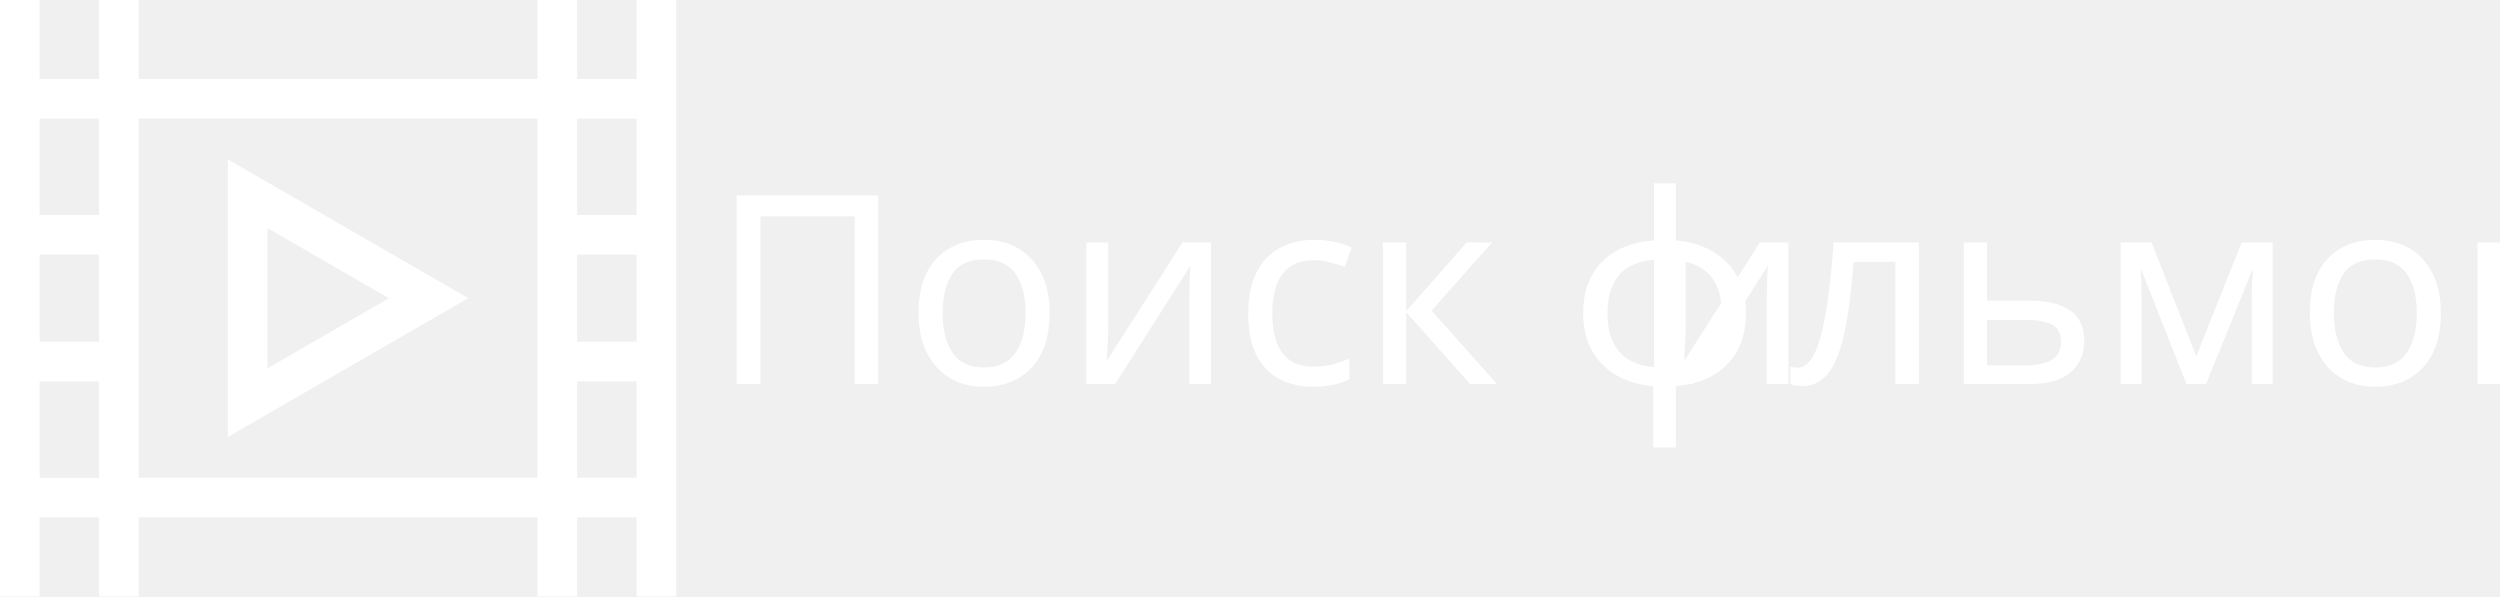
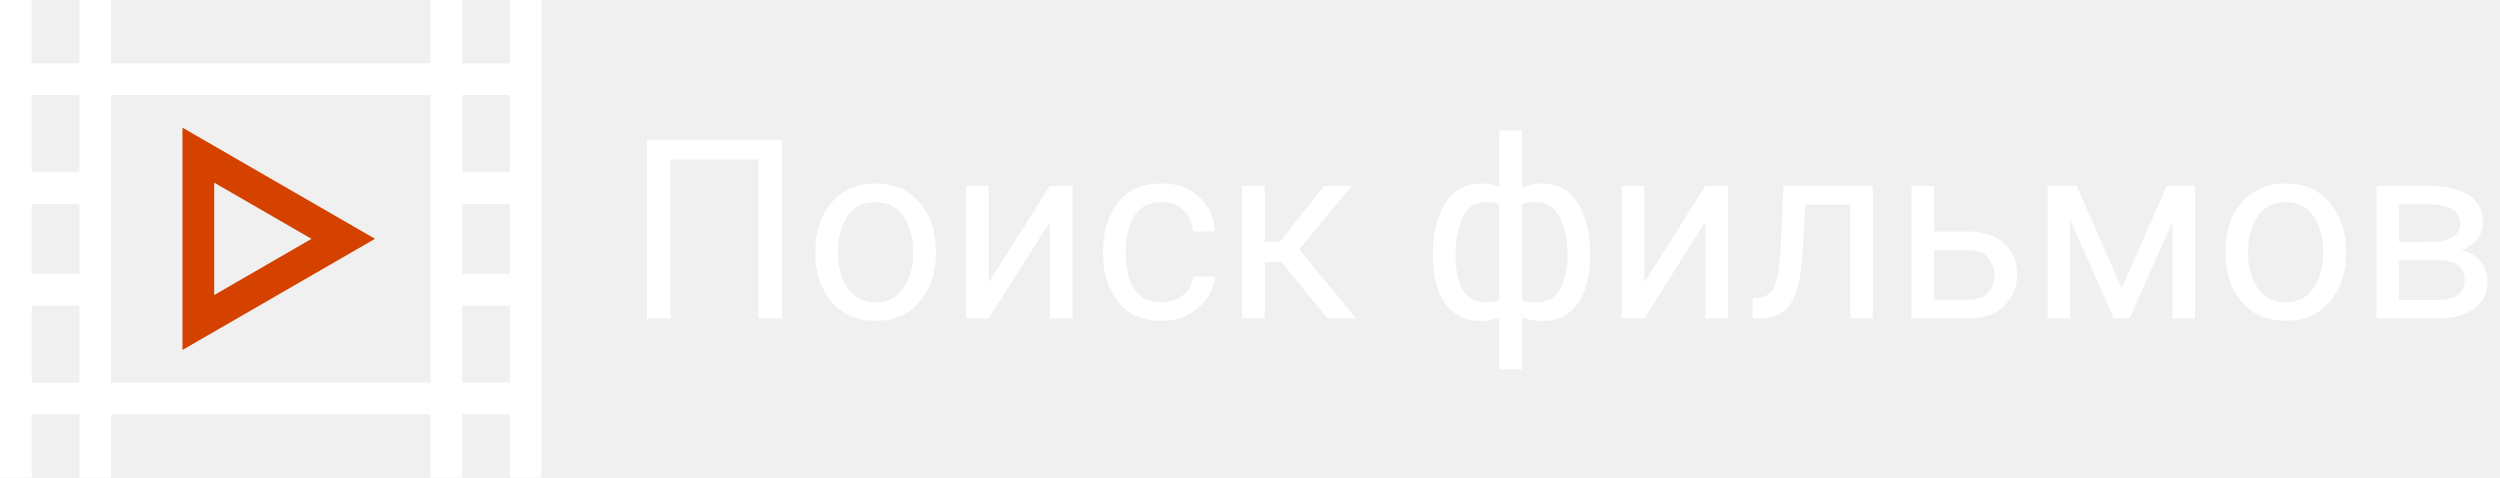
- <svg xmlns="http://www.w3.org/2000/svg" id="Layer_1" data-name="Layer 1" viewBox="0 0 1892.9 451.54">
+ <svg xmlns="http://www.w3.org/2000/svg" id="Layer_1" data-name="Layer 1" viewBox="0 0 2363.46 451.54">
  <defs>
-     <style>.cls-1,.cls-2{fill:#fff;}.cls-2{font-size:200px;font-family:MyriadPro-Regular, Myriad Pro;}.cls-3{letter-spacing:0em;}</style>
+     <style>.cls-1,.cls-3{fill:#fff;}.cls-2{fill:#d54200;}.cls-3{font-size:237px;font-family:Roboto-Regular, Roboto;}</style>
  </defs>
  <path class="cls-1" d="M482,30.23V90.06H437V30.23H407V90.06H105V30.23H75V90.06H30V30.23H0V481.77H30V421.94H75v59.83h30V421.94H407v59.83h30V421.94h45v59.83h30V30.23ZM75,392H30V319H75ZM75,289H30V223H75Zm0-96H30V120.06H75ZM407,391.94H105V120.05H407Zm75,0H437V319h45ZM482,289H437V223h45Zm0-96H437V120.06h45Z" transform="translate(0 -30.23)" />
-   <path class="cls-1" d="M172.49,150.91V361.08L354.51,256Zm30,52,92,53.12-92,53.12V202.88Z" transform="translate(0 -30.23)" />
-   <text class="cls-2" transform="translate(538.32 290.81)">Поиск ф<tspan class="cls-3" x="704.39" y="0">и</tspan>
-     <tspan x="815.99" y="0">льмов</tspan>
-   </text>
+   <path class="cls-2" d="M172.49,150.91V361.08L354.51,256Zm30,52,92,53.12-92,53.12V202.88Z" transform="translate(0 -30.23)" />
+   <text class="cls-3" transform="translate(591.05 301)">Поиск фильмов</text>
</svg>
